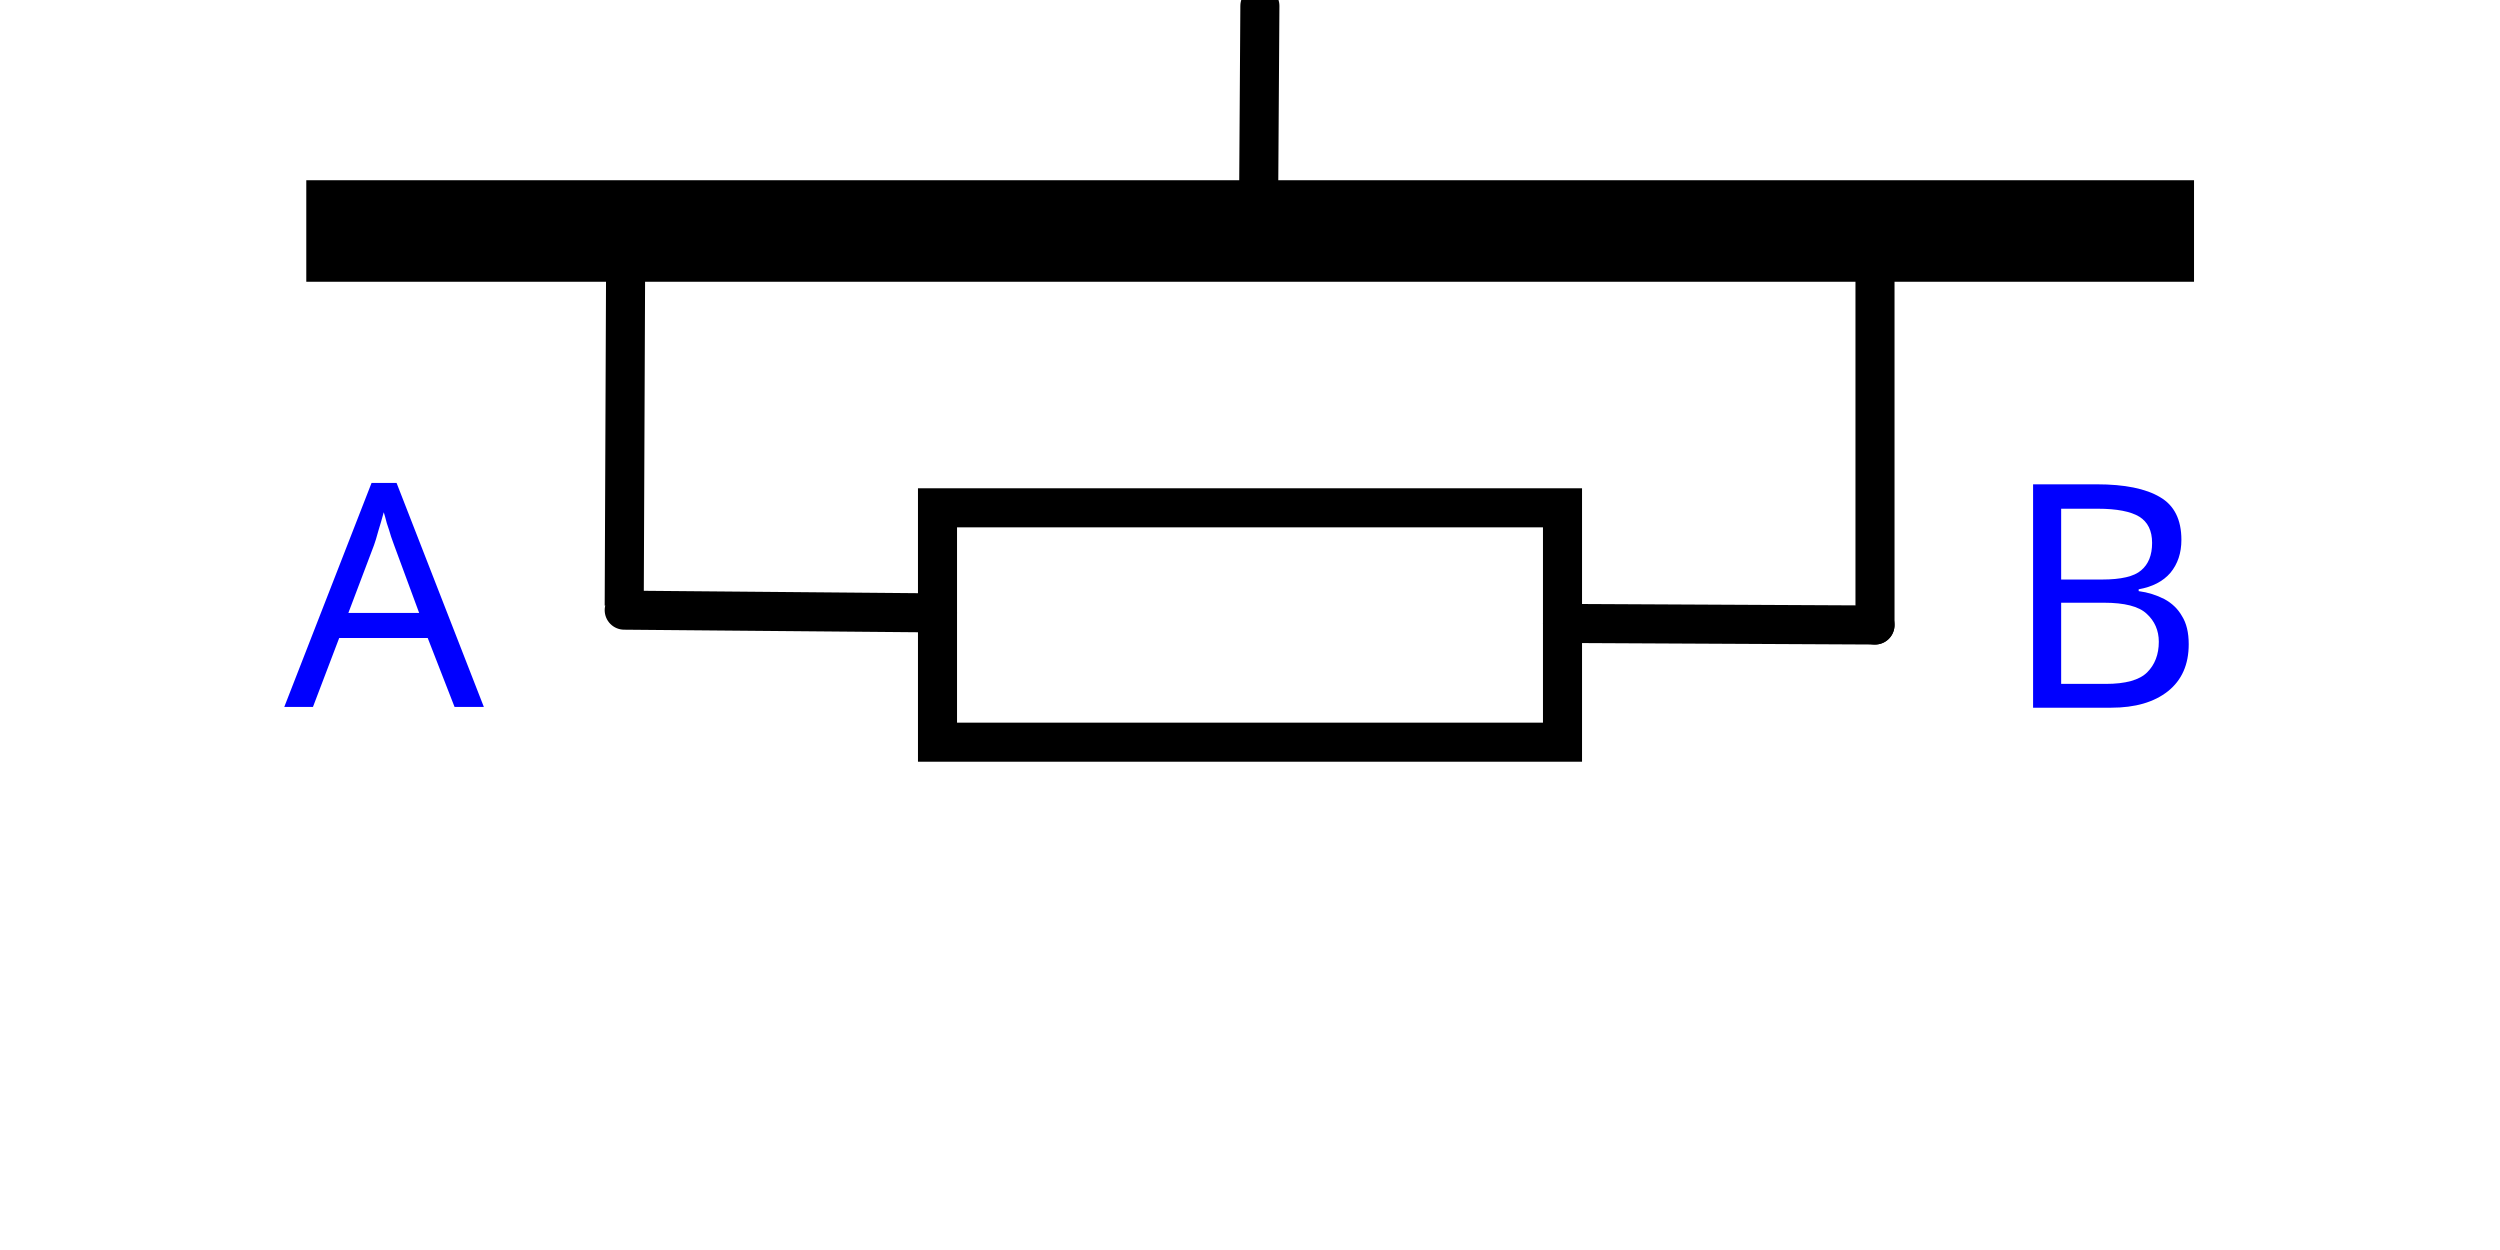
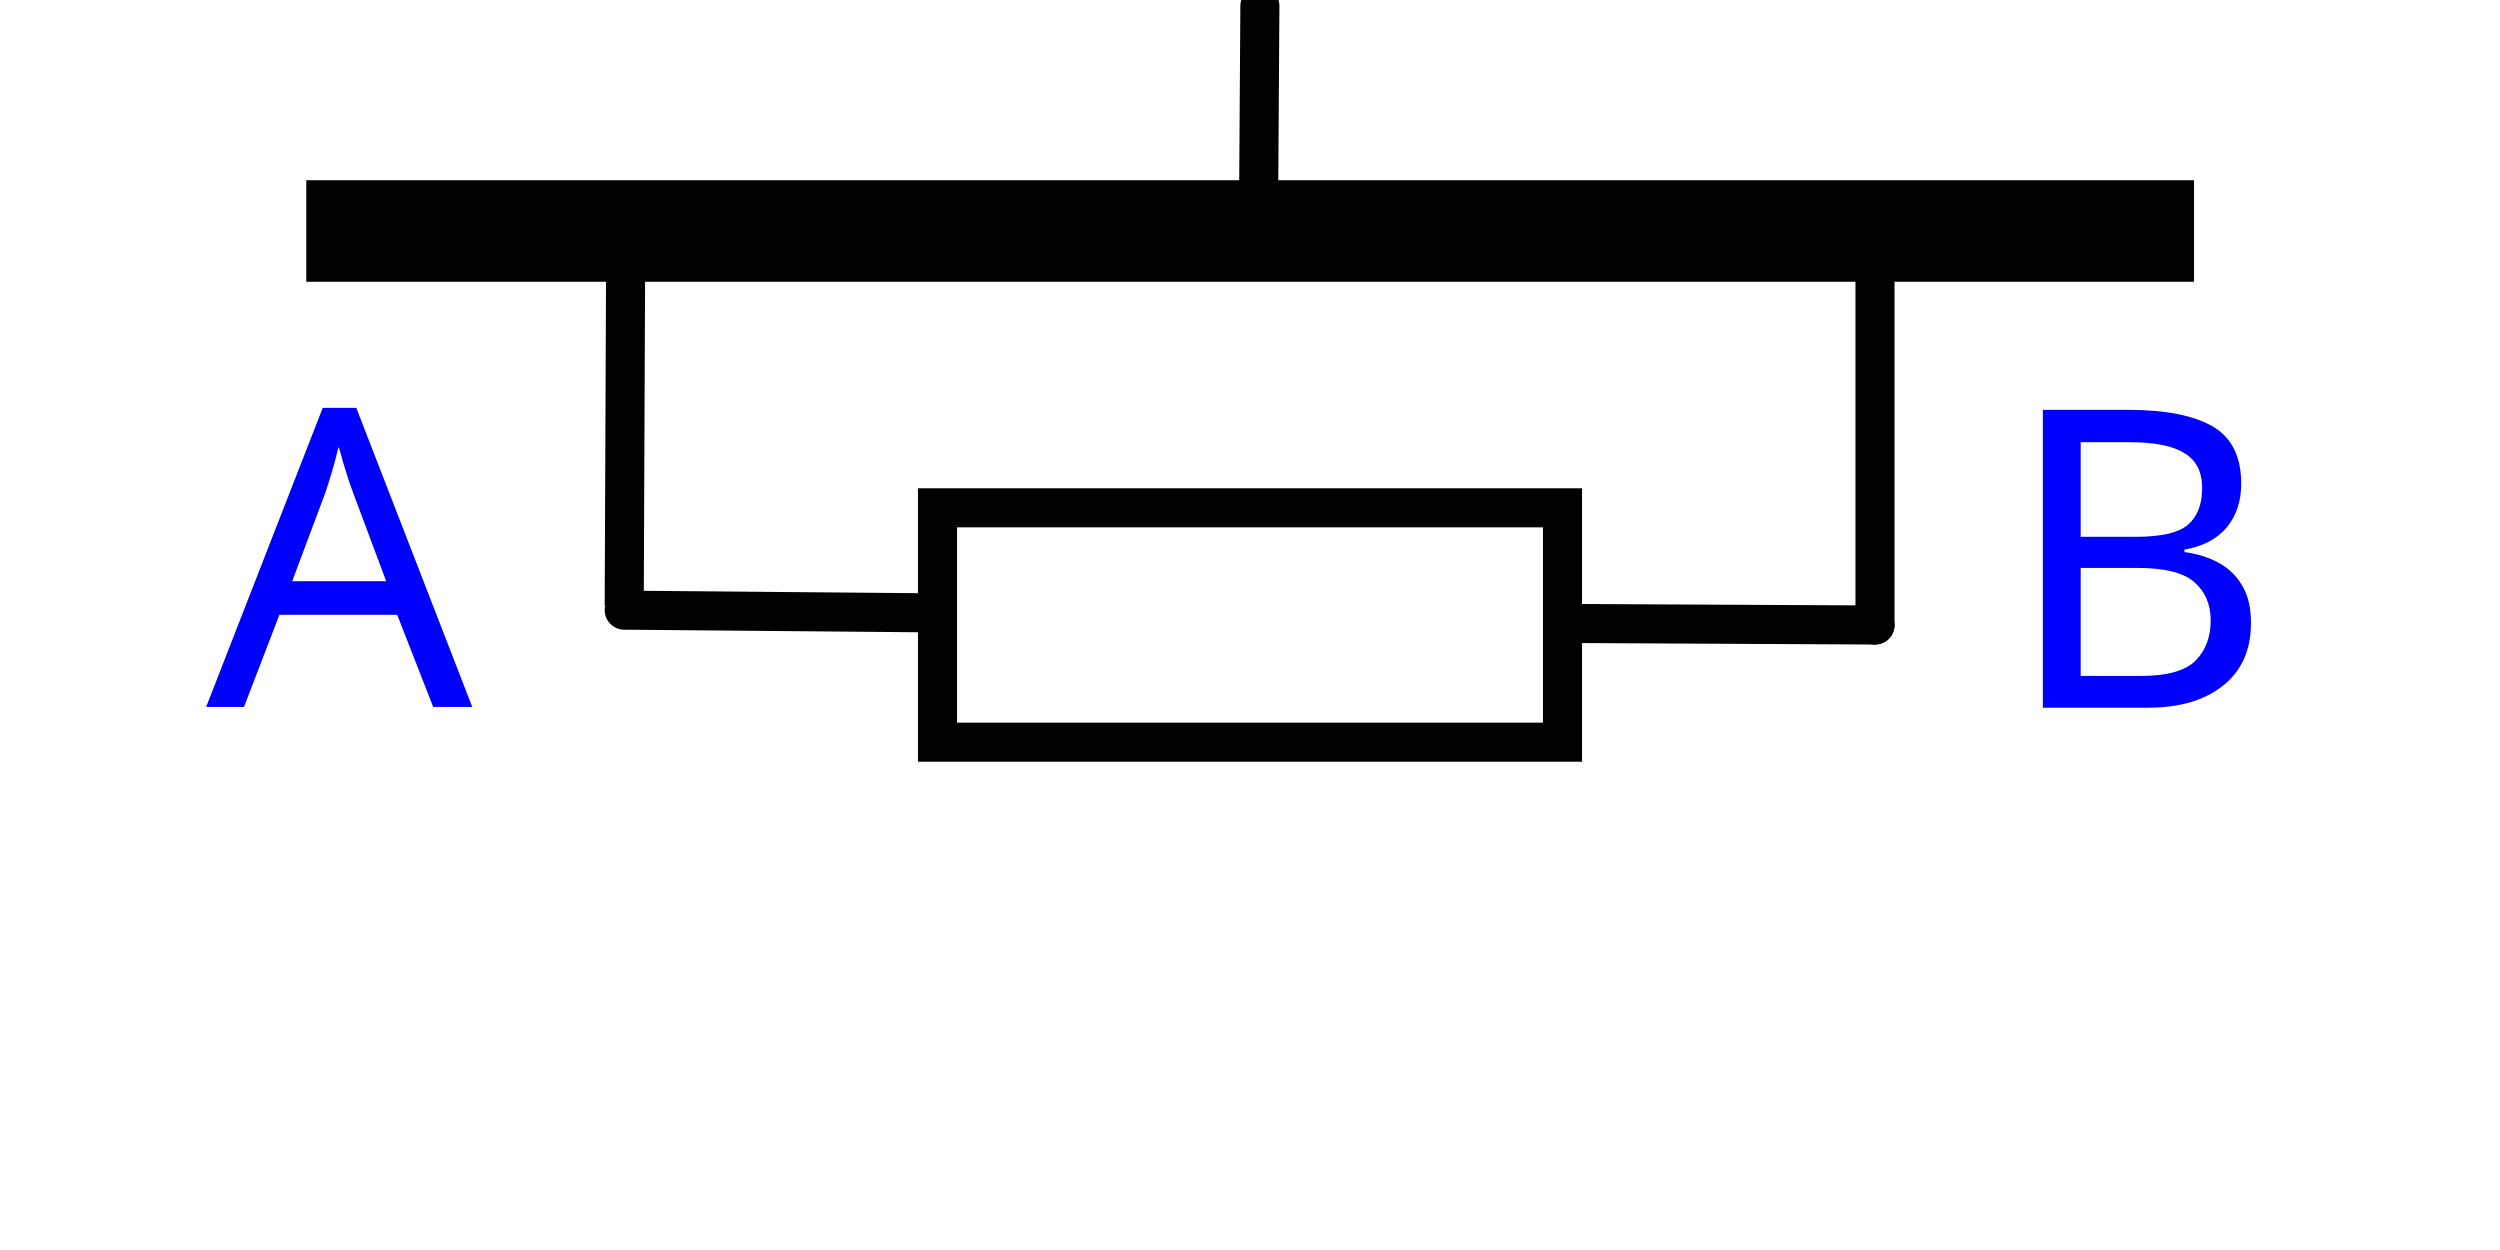
<svg xmlns="http://www.w3.org/2000/svg" id="svg256" width="64" height="32" viewBox="0 0 64 32" version="1.1">
  <defs id="defs854" />
  <line x1="15.98" y1="15.62" x2="24" y2="15.69" style="fill: none; stroke: #000; stroke-linecap: round; stroke-linejoin: round;" id="line840" />
  <rect x="24" y="13" width="16" height="6" style="fill: none; stroke: #000; stroke-miterlimit: 10;" id="rect842" />
  <line x1="15.98" y1="15.506" x2="16.02" style="fill:none;stroke:#000000;stroke-width:1;stroke-miterlimit:10;stroke-dasharray:none" id="line844" y2="5.743" />
  <line x1="48" y1="5.996" x2="48" y2="16" style="fill:none;stroke:#000000;stroke-width:1;stroke-linecap:round;stroke-miterlimit:10;stroke-dasharray:none" id="line846" />
  <line x1="40" y1="15.96" x2="48" y2="16" style="fill: none; stroke: #000; stroke-linecap: round; stroke-linejoin: round;" id="line848" />
-   <text xml:space="preserve" style="font-style:normal;font-weight:normal;font-size:8px;line-height:1.25;font-family:sans-serif;fill:#0000ff;fill-opacity:1;stroke:none" x="7.277" y="18.099" id="text21086">
-     <tspan id="tspan21084" x="7.277" y="18.099" style="font-style:normal;font-variant:normal;font-weight:normal;font-stretch:normal;font-size:8px;font-family:sans-serif;-inkscape-font-specification:sans-serif;fill:#0000ff;fill-opacity:1">A</tspan>
+   <text xml:space="preserve" style="font-style:normal;font-weight:normal;font-size:10.667px;line-height:1.25;font-family:sans-serif;fill:#0000ff;fill-opacity:1;stroke:none" x="5.277" y="18.099" id="text21086">
+     <tspan id="tspan21084" x="5.277" y="18.099" style="font-style:normal;font-variant:normal;font-weight:normal;font-stretch:normal;font-size:10.667px;font-family:sans-serif;-inkscape-font-specification:sans-serif;fill:#0000ff;fill-opacity:1">A</tspan>
  </text>
  <rect style="fill:#000000;fill-opacity:1;stroke-width:1.378;stroke-linecap:round;stroke-linejoin:round;stroke-miterlimit:10" id="rect24770" width="48.326" height="2.599" x="7.841" y="4.614" />
-   <text xml:space="preserve" style="font-style:normal;font-weight:normal;font-size:8px;line-height:1.25;font-family:sans-serif;fill:#0000ff;fill-opacity:1;stroke:none" x="51.264" y="18.12" id="text21086-0">
-     <tspan id="tspan21084-2" x="51.264" y="18.12" style="font-style:normal;font-variant:normal;font-weight:normal;font-stretch:normal;font-size:8px;font-family:sans-serif;-inkscape-font-specification:sans-serif;fill:#0000ff;fill-opacity:1">B</tspan>
+   <text xml:space="preserve" style="font-style:normal;font-weight:normal;font-size:10.667px;line-height:1.25;font-family:sans-serif;fill:#0000ff;fill-opacity:1;stroke:none" x="51.264" y="18.12" id="text21086-0">
+     <tspan id="tspan21084-2" x="51.264" y="18.12" style="font-style:normal;font-variant:normal;font-weight:normal;font-stretch:normal;font-size:10.667px;font-family:sans-serif;-inkscape-font-specification:sans-serif;fill:#0000ff;fill-opacity:1">B</tspan>
  </text>
  <line x1="32.216" y1="5.882" x2="32.253" style="fill:none;stroke:#000000;stroke-width:1;stroke-linecap:round;stroke-miterlimit:10;stroke-dasharray:none" id="line844-5" y2="0.151" />
</svg>
